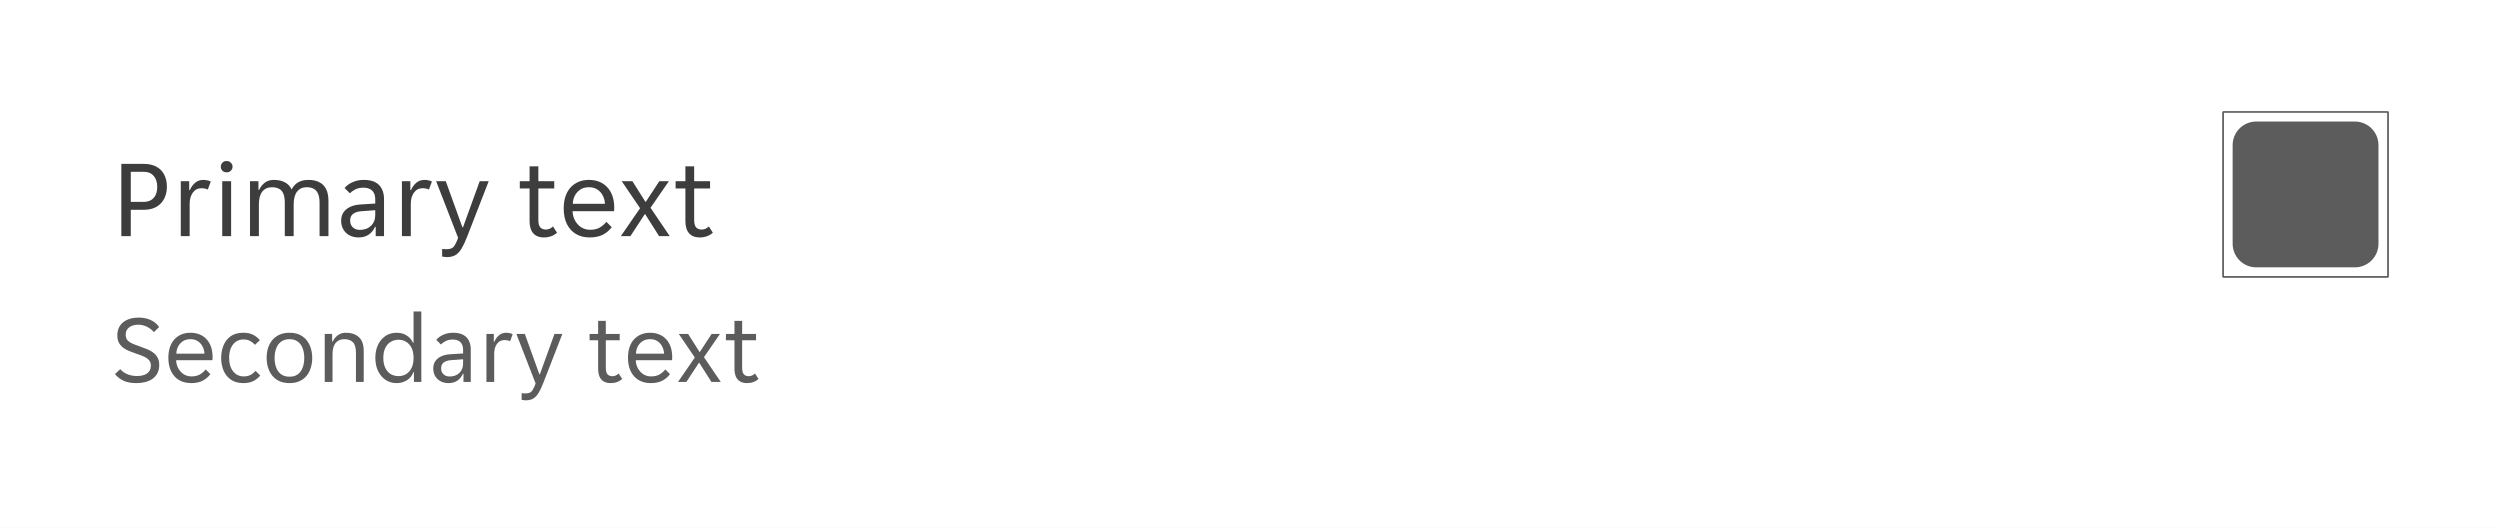
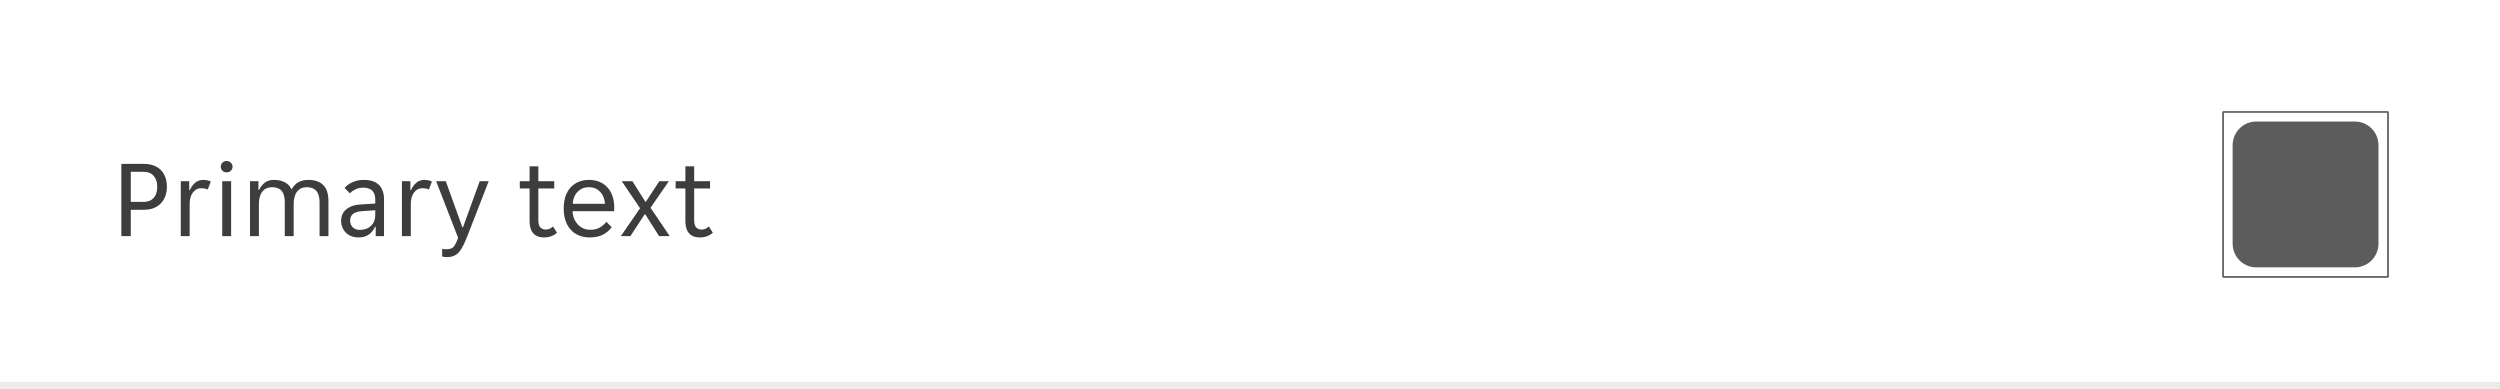
- <svg xmlns="http://www.w3.org/2000/svg" width="360" height="76" viewBox="0 0 360 76" fill="none">
-   <rect width="360" height="76" fill="white" />
+ <svg xmlns="http://www.w3.org/2000/svg" width="360" height="56" viewBox="0 0 360 56" fill="none">
+   <rect width="360" height="56" fill="white" />
  <path d="M17.472 34V23.6H20.72C21.424 23.6 22.021 23.733 22.512 24C23.013 24.267 23.392 24.651 23.648 25.152C23.904 25.643 24.032 26.224 24.032 26.896C24.032 27.408 23.952 27.867 23.792 28.272C23.643 28.677 23.424 29.024 23.136 29.312C22.859 29.6 22.512 29.824 22.096 29.984C21.691 30.133 21.232 30.208 20.72 30.208H18.832V34H17.472ZM18.832 29.072H20.624C21.072 29.072 21.445 28.987 21.744 28.816C22.043 28.635 22.267 28.384 22.416 28.064C22.565 27.733 22.64 27.344 22.64 26.896C22.64 26.235 22.469 25.712 22.128 25.328C21.797 24.933 21.296 24.736 20.624 24.736H18.832V29.072ZM26.032 34V26.096H27.248V27.376H27.344C27.515 26.96 27.76 26.613 28.08 26.336C28.41 26.048 28.811 25.904 29.28 25.904C29.472 25.904 29.659 25.925 29.84 25.968C30.032 26 30.203 26.059 30.352 26.144L29.92 27.296C29.781 27.221 29.632 27.173 29.472 27.152C29.323 27.12 29.168 27.104 29.008 27.104C28.485 27.104 28.069 27.317 27.76 27.744C27.461 28.16 27.312 28.693 27.312 29.344V34H26.032ZM32.001 34V26.096H33.281V34H32.001ZM32.641 24.816C32.374 24.816 32.166 24.736 32.017 24.576C31.867 24.416 31.793 24.224 31.793 24C31.793 23.787 31.867 23.6 32.017 23.44C32.166 23.269 32.374 23.184 32.641 23.184C32.897 23.184 33.099 23.269 33.249 23.44C33.409 23.6 33.489 23.787 33.489 24C33.489 24.224 33.409 24.416 33.249 24.576C33.099 24.736 32.897 24.816 32.641 24.816ZM36.001 34V26.096H37.217V27.344H37.313C37.505 26.928 37.771 26.587 38.113 26.32C38.465 26.043 38.902 25.904 39.425 25.904C40.054 25.904 40.587 26.021 41.025 26.256C41.462 26.48 41.782 26.821 41.985 27.28C42.145 26.981 42.337 26.731 42.561 26.528C42.785 26.325 43.051 26.171 43.361 26.064C43.681 25.957 44.038 25.904 44.433 25.904C45.019 25.904 45.526 26.011 45.953 26.224C46.379 26.427 46.71 26.752 46.945 27.2C47.179 27.648 47.297 28.229 47.297 28.944V34H46.017V29.184C46.017 28.64 45.942 28.208 45.793 27.888C45.654 27.557 45.446 27.323 45.169 27.184C44.902 27.035 44.566 26.96 44.161 26.96C43.574 26.96 43.115 27.168 42.785 27.584C42.454 28 42.289 28.608 42.289 29.408V34H41.009V29.184C41.009 28.64 40.939 28.208 40.801 27.888C40.662 27.557 40.454 27.323 40.177 27.184C39.899 27.035 39.558 26.96 39.153 26.96C38.577 26.96 38.118 27.168 37.777 27.584C37.446 28 37.281 28.608 37.281 29.408V34H36.001ZM51.62 34.192C51.14 34.192 50.708 34.091 50.324 33.888C49.95 33.685 49.657 33.403 49.444 33.04C49.23 32.677 49.124 32.261 49.124 31.792C49.124 31.333 49.23 30.939 49.444 30.608C49.668 30.267 49.993 29.995 50.42 29.792C50.846 29.589 51.358 29.472 51.956 29.44L54.036 29.312V28.752C54.036 28.347 53.966 28.021 53.828 27.776C53.7 27.52 53.508 27.333 53.252 27.216C53.006 27.088 52.702 27.024 52.34 27.024C51.881 27.024 51.486 27.109 51.156 27.28C50.825 27.451 50.569 27.637 50.388 27.84L49.62 27.072C49.897 26.731 50.276 26.453 50.756 26.24C51.236 26.016 51.774 25.904 52.372 25.904C53.097 25.904 53.673 26.027 54.1 26.272C54.526 26.517 54.83 26.848 55.012 27.264C55.204 27.669 55.3 28.123 55.3 28.624V34H54.1V32.656H54.004C53.801 33.125 53.502 33.499 53.108 33.776C52.713 34.053 52.217 34.192 51.62 34.192ZM51.812 33.104C52.473 33.104 53.006 32.912 53.412 32.528C53.828 32.133 54.036 31.611 54.036 30.96V30.272L52.02 30.416C51.497 30.459 51.097 30.592 50.82 30.816C50.553 31.04 50.42 31.355 50.42 31.76C50.42 32.165 50.548 32.491 50.804 32.736C51.07 32.981 51.406 33.104 51.812 33.104ZM57.876 34V26.096H59.092V27.376H59.188C59.358 26.96 59.604 26.613 59.924 26.336C60.254 26.048 60.654 25.904 61.124 25.904C61.316 25.904 61.502 25.925 61.684 25.968C61.876 26 62.046 26.059 62.196 26.144L61.764 27.296C61.625 27.221 61.476 27.173 61.316 27.152C61.166 27.12 61.012 27.104 60.852 27.104C60.329 27.104 59.913 27.317 59.604 27.744C59.305 28.16 59.156 28.693 59.156 29.344V34H57.876ZM64.34 37.024C64.234 37.024 64.116 37.013 63.988 36.992C63.86 36.981 63.754 36.965 63.668 36.944V35.84C63.722 35.851 63.807 35.861 63.924 35.872C64.052 35.883 64.17 35.888 64.276 35.888C64.564 35.888 64.799 35.851 64.98 35.776C65.162 35.712 65.327 35.563 65.476 35.328C65.626 35.093 65.791 34.736 65.972 34.256L62.804 26.096H64.196L66.58 32.72H66.676L69.076 26.096H70.372L67.268 34.08C67.002 34.773 66.74 35.333 66.484 35.76C66.228 36.197 65.935 36.517 65.604 36.72C65.274 36.923 64.852 37.024 64.34 37.024ZM78.323 34.192C77.854 34.192 77.465 34.096 77.155 33.904C76.846 33.712 76.617 33.435 76.467 33.072C76.329 32.709 76.259 32.283 76.259 31.792V27.136H74.851V26.096H76.259V23.952H77.523V26.096H79.811V27.136H77.523V31.68C77.523 32.192 77.619 32.549 77.811 32.752C78.014 32.955 78.27 33.056 78.579 33.056C78.793 33.056 78.985 33.019 79.155 32.944C79.326 32.859 79.486 32.747 79.635 32.608L80.211 33.504C79.966 33.739 79.683 33.909 79.363 34.016C79.054 34.133 78.707 34.192 78.323 34.192ZM84.917 34.192C84.159 34.192 83.498 34.027 82.933 33.696C82.378 33.365 81.946 32.891 81.637 32.272C81.327 31.643 81.173 30.901 81.173 30.048C81.173 29.376 81.258 28.784 81.429 28.272C81.61 27.749 81.861 27.317 82.181 26.976C82.511 26.624 82.895 26.357 83.333 26.176C83.781 25.995 84.271 25.904 84.805 25.904C85.338 25.904 85.823 25.989 86.261 26.16C86.709 26.331 87.093 26.587 87.413 26.928C87.743 27.259 87.999 27.68 88.181 28.192C88.362 28.693 88.453 29.28 88.453 29.952C88.453 30.037 88.447 30.123 88.437 30.208C88.437 30.293 88.431 30.363 88.421 30.416H82.453C82.463 30.907 82.581 31.355 82.805 31.76C83.029 32.165 83.327 32.491 83.701 32.736C84.085 32.971 84.511 33.088 84.981 33.088C85.546 33.088 86.015 32.976 86.389 32.752C86.762 32.528 87.071 32.256 87.317 31.936L88.085 32.72C87.754 33.168 87.333 33.525 86.821 33.792C86.309 34.059 85.674 34.192 84.917 34.192ZM84.805 26.96C84.303 26.96 83.882 27.077 83.541 27.312C83.199 27.547 82.938 27.845 82.757 28.208C82.586 28.571 82.495 28.949 82.485 29.344H87.109C87.098 28.949 87.002 28.571 86.821 28.208C86.65 27.845 86.394 27.547 86.053 27.312C85.722 27.077 85.306 26.96 84.805 26.96ZM89.403 34L92.171 29.984L89.531 26.096H91.067L92.939 29.056H93.003L94.939 26.096H96.315L93.675 29.92L96.443 34H94.907L92.907 30.848H92.843L90.779 34H89.403ZM100.761 34.192C100.291 34.192 99.902 34.096 99.593 33.904C99.283 33.712 99.054 33.435 98.905 33.072C98.766 32.709 98.697 32.283 98.697 31.792V27.136H97.289V26.096H98.697V23.952H99.961V26.096H102.249V27.136H99.961V31.68C99.961 32.192 100.057 32.549 100.249 32.752C100.451 32.955 100.707 33.056 101.017 33.056C101.23 33.056 101.422 33.019 101.593 32.944C101.763 32.859 101.923 32.747 102.073 32.608L102.649 33.504C102.403 33.739 102.121 33.909 101.801 34.016C101.491 34.133 101.145 34.192 100.761 34.192Z" fill="black" fill-opacity="0.76" />
-   <path d="M19.668 55.168C18.875 55.168 18.231 55.047 17.736 54.804C17.241 54.552 16.849 54.239 16.56 53.866L17.316 53.152C17.568 53.46 17.904 53.703 18.324 53.88C18.744 54.057 19.229 54.146 19.78 54.146C20.116 54.146 20.429 54.099 20.718 54.006C21.017 53.903 21.259 53.74 21.446 53.516C21.633 53.292 21.726 52.993 21.726 52.62C21.726 52.293 21.628 52.032 21.432 51.836C21.245 51.631 20.989 51.458 20.662 51.318C20.345 51.178 19.981 51.043 19.57 50.912C19.243 50.8 18.921 50.679 18.604 50.548C18.287 50.417 17.997 50.259 17.736 50.072C17.484 49.876 17.279 49.638 17.12 49.358C16.971 49.069 16.896 48.714 16.896 48.294C16.896 47.874 16.971 47.505 17.12 47.188C17.269 46.871 17.479 46.605 17.75 46.39C18.03 46.175 18.357 46.012 18.73 45.9C19.103 45.788 19.509 45.732 19.948 45.732C20.592 45.732 21.166 45.844 21.67 46.068C22.183 46.292 22.599 46.633 22.916 47.09L22.16 47.832C21.908 47.524 21.581 47.267 21.18 47.062C20.788 46.857 20.345 46.754 19.85 46.754C19.57 46.754 19.295 46.805 19.024 46.908C18.763 47.001 18.543 47.155 18.366 47.37C18.189 47.585 18.1 47.869 18.1 48.224C18.1 48.551 18.193 48.817 18.38 49.022C18.576 49.218 18.837 49.386 19.164 49.526C19.491 49.657 19.855 49.792 20.256 49.932C20.583 50.044 20.905 50.165 21.222 50.296C21.539 50.427 21.824 50.59 22.076 50.786C22.337 50.973 22.543 51.211 22.692 51.5C22.851 51.78 22.93 52.13 22.93 52.55C22.93 52.998 22.846 53.39 22.678 53.726C22.51 54.053 22.277 54.323 21.978 54.538C21.679 54.753 21.329 54.911 20.928 55.014C20.536 55.117 20.116 55.168 19.668 55.168ZM27.521 55.168C26.858 55.168 26.28 55.023 25.785 54.734C25.3 54.445 24.922 54.029 24.651 53.488C24.38 52.937 24.245 52.289 24.245 51.542C24.245 50.954 24.32 50.436 24.469 49.988C24.628 49.531 24.847 49.153 25.127 48.854C25.416 48.546 25.752 48.313 26.135 48.154C26.527 47.995 26.956 47.916 27.423 47.916C27.89 47.916 28.314 47.991 28.697 48.14C29.089 48.289 29.425 48.513 29.705 48.812C29.994 49.101 30.218 49.47 30.377 49.918C30.536 50.357 30.615 50.87 30.615 51.458C30.615 51.533 30.61 51.607 30.601 51.682C30.601 51.757 30.596 51.817 30.587 51.864H25.365C25.374 52.293 25.477 52.685 25.673 53.04C25.869 53.395 26.13 53.679 26.457 53.894C26.793 54.099 27.166 54.202 27.577 54.202C28.072 54.202 28.482 54.104 28.809 53.908C29.136 53.712 29.406 53.474 29.621 53.194L30.293 53.88C30.004 54.272 29.635 54.585 29.187 54.818C28.739 55.051 28.184 55.168 27.521 55.168ZM27.423 48.84C26.984 48.84 26.616 48.943 26.317 49.148C26.018 49.353 25.79 49.615 25.631 49.932C25.482 50.249 25.402 50.581 25.393 50.926H29.439C29.43 50.581 29.346 50.249 29.187 49.932C29.038 49.615 28.814 49.353 28.515 49.148C28.226 48.943 27.862 48.84 27.423 48.84ZM35.053 55.168C34.306 55.168 33.694 54.995 33.218 54.65C32.742 54.305 32.392 53.857 32.169 53.306C31.954 52.746 31.846 52.158 31.846 51.542C31.846 50.917 31.954 50.329 32.169 49.778C32.383 49.227 32.724 48.779 33.191 48.434C33.666 48.089 34.278 47.916 35.025 47.916C35.603 47.916 36.079 48.014 36.453 48.21C36.835 48.406 37.157 48.667 37.419 48.994L36.718 49.652C36.495 49.409 36.257 49.223 36.005 49.092C35.762 48.952 35.444 48.882 35.053 48.882C34.651 48.882 34.292 48.989 33.974 49.204C33.666 49.419 33.424 49.727 33.246 50.128C33.078 50.52 32.995 50.991 32.995 51.542C32.995 52.363 33.191 53.012 33.583 53.488C33.974 53.964 34.474 54.202 35.081 54.202C35.454 54.202 35.776 54.137 36.047 54.006C36.317 53.866 36.569 53.665 36.803 53.404L37.474 54.076C37.213 54.403 36.882 54.669 36.48 54.874C36.089 55.07 35.612 55.168 35.053 55.168ZM41.699 55.168C40.962 55.168 40.346 55.005 39.851 54.678C39.366 54.351 39.002 53.913 38.759 53.362C38.517 52.811 38.395 52.205 38.395 51.542C38.395 51.038 38.461 50.567 38.591 50.128C38.731 49.689 38.937 49.307 39.207 48.98C39.487 48.644 39.833 48.383 40.243 48.196C40.663 48.009 41.149 47.916 41.699 47.916C42.437 47.916 43.043 48.079 43.519 48.406C44.005 48.733 44.364 49.171 44.597 49.722C44.84 50.263 44.961 50.87 44.961 51.542C44.961 52.046 44.891 52.517 44.751 52.956C44.621 53.395 44.42 53.782 44.149 54.118C43.879 54.445 43.538 54.701 43.127 54.888C42.726 55.075 42.25 55.168 41.699 55.168ZM39.543 51.542C39.543 52.074 39.623 52.545 39.781 52.956C39.94 53.357 40.178 53.675 40.495 53.908C40.813 54.132 41.214 54.244 41.699 54.244C42.175 54.244 42.567 54.132 42.875 53.908C43.193 53.675 43.426 53.357 43.575 52.956C43.734 52.545 43.813 52.074 43.813 51.542C43.813 51.01 43.734 50.543 43.575 50.142C43.426 49.731 43.193 49.414 42.875 49.19C42.567 48.957 42.175 48.84 41.699 48.84C41.214 48.84 40.813 48.957 40.495 49.19C40.178 49.414 39.94 49.731 39.781 50.142C39.623 50.543 39.543 51.01 39.543 51.542ZM46.762 55V48.084H47.826V49.176H47.91C48.022 48.933 48.167 48.719 48.344 48.532C48.522 48.336 48.732 48.187 48.974 48.084C49.217 47.972 49.492 47.916 49.8 47.916C50.594 47.916 51.219 48.126 51.676 48.546C52.143 48.957 52.376 49.633 52.376 50.576V55H51.256V50.786C51.256 50.077 51.112 49.577 50.822 49.288C50.542 48.989 50.127 48.84 49.576 48.84C49.054 48.84 48.638 49.022 48.33 49.386C48.032 49.75 47.882 50.282 47.882 50.982V55H46.762ZM57.116 55.168C56.5 55.168 55.963 55.009 55.506 54.692C55.048 54.375 54.689 53.945 54.428 53.404C54.176 52.853 54.05 52.228 54.05 51.528C54.05 50.828 54.176 50.207 54.428 49.666C54.689 49.115 55.048 48.686 55.506 48.378C55.963 48.07 56.5 47.916 57.116 47.916C57.685 47.916 58.175 48.051 58.586 48.322C58.996 48.593 59.29 48.938 59.468 49.358H59.552V44.85H60.672V55H59.608V53.586H59.524C59.365 54.062 59.066 54.445 58.628 54.734C58.189 55.023 57.685 55.168 57.116 55.168ZM57.396 54.16C57.797 54.16 58.156 54.067 58.474 53.88C58.8 53.684 59.062 53.39 59.258 52.998C59.454 52.606 59.552 52.121 59.552 51.542C59.552 50.954 59.454 50.469 59.258 50.086C59.062 49.694 58.8 49.405 58.474 49.218C58.156 49.022 57.797 48.924 57.396 48.924C56.985 48.924 56.612 49.022 56.276 49.218C55.949 49.405 55.688 49.694 55.492 50.086C55.296 50.469 55.198 50.954 55.198 51.542C55.198 52.121 55.296 52.606 55.492 52.998C55.688 53.39 55.949 53.684 56.276 53.88C56.612 54.067 56.985 54.16 57.396 54.16ZM64.572 55.168C64.151 55.168 63.773 55.079 63.438 54.902C63.111 54.725 62.854 54.477 62.667 54.16C62.481 53.843 62.388 53.479 62.388 53.068C62.388 52.667 62.481 52.321 62.667 52.032C62.864 51.733 63.148 51.495 63.522 51.318C63.895 51.141 64.343 51.038 64.865 51.01L66.686 50.898V50.408C66.686 50.053 66.625 49.769 66.504 49.554C66.391 49.33 66.224 49.167 65.999 49.064C65.785 48.952 65.519 48.896 65.201 48.896C64.8 48.896 64.455 48.971 64.165 49.12C63.876 49.269 63.652 49.433 63.493 49.61L62.822 48.938C63.064 48.639 63.395 48.397 63.816 48.21C64.236 48.014 64.707 47.916 65.23 47.916C65.864 47.916 66.368 48.023 66.742 48.238C67.115 48.453 67.381 48.742 67.54 49.106C67.707 49.461 67.791 49.857 67.791 50.296V55H66.742V53.824H66.657C66.48 54.235 66.219 54.561 65.874 54.804C65.528 55.047 65.094 55.168 64.572 55.168ZM64.74 54.216C65.318 54.216 65.785 54.048 66.139 53.712C66.504 53.367 66.686 52.909 66.686 52.34V51.738L64.921 51.864C64.464 51.901 64.114 52.018 63.871 52.214C63.638 52.41 63.522 52.685 63.522 53.04C63.522 53.395 63.633 53.679 63.858 53.894C64.091 54.109 64.385 54.216 64.74 54.216ZM70.046 55V48.084H71.109V49.204H71.194C71.343 48.84 71.558 48.537 71.838 48.294C72.127 48.042 72.477 47.916 72.888 47.916C73.055 47.916 73.219 47.935 73.377 47.972C73.546 48 73.695 48.051 73.826 48.126L73.448 49.134C73.326 49.069 73.195 49.027 73.055 49.008C72.925 48.98 72.79 48.966 72.65 48.966C72.192 48.966 71.828 49.153 71.558 49.526C71.296 49.89 71.165 50.357 71.165 50.926V55H70.046ZM75.702 57.646C75.609 57.646 75.506 57.637 75.394 57.618C75.282 57.609 75.189 57.595 75.114 57.576V56.61C75.161 56.619 75.236 56.629 75.338 56.638C75.45 56.647 75.553 56.652 75.646 56.652C75.898 56.652 76.103 56.619 76.262 56.554C76.421 56.498 76.566 56.367 76.696 56.162C76.827 55.957 76.972 55.644 77.13 55.224L74.358 48.084H75.576L77.662 53.88H77.746L79.846 48.084H80.98L78.264 55.07C78.031 55.677 77.802 56.167 77.578 56.54C77.354 56.923 77.097 57.203 76.808 57.38C76.519 57.557 76.15 57.646 75.702 57.646ZM87.937 55.168C87.526 55.168 87.186 55.084 86.915 54.916C86.644 54.748 86.444 54.505 86.313 54.188C86.192 53.871 86.131 53.497 86.131 53.068V48.994H84.899V48.084H86.131V46.208H87.237V48.084H89.239V48.994H87.237V52.97C87.237 53.418 87.321 53.731 87.489 53.908C87.666 54.085 87.891 54.174 88.161 54.174C88.348 54.174 88.516 54.141 88.665 54.076C88.814 54.001 88.954 53.903 89.085 53.782L89.589 54.566C89.374 54.771 89.127 54.921 88.847 55.014C88.576 55.117 88.273 55.168 87.937 55.168ZM93.707 55.168C93.044 55.168 92.465 55.023 91.971 54.734C91.485 54.445 91.107 54.029 90.837 53.488C90.566 52.937 90.43 52.289 90.43 51.542C90.43 50.954 90.505 50.436 90.654 49.988C90.813 49.531 91.032 49.153 91.312 48.854C91.602 48.546 91.938 48.313 92.32 48.154C92.713 47.995 93.142 47.916 93.609 47.916C94.075 47.916 94.5 47.991 94.882 48.14C95.275 48.289 95.611 48.513 95.891 48.812C96.18 49.101 96.404 49.47 96.562 49.918C96.721 50.357 96.8 50.87 96.8 51.458C96.8 51.533 96.796 51.607 96.787 51.682C96.787 51.757 96.782 51.817 96.772 51.864H91.55C91.56 52.293 91.662 52.685 91.859 53.04C92.055 53.395 92.316 53.679 92.642 53.894C92.978 54.099 93.352 54.202 93.763 54.202C94.257 54.202 94.668 54.104 94.995 53.908C95.321 53.712 95.592 53.474 95.806 53.194L96.478 53.88C96.189 54.272 95.82 54.585 95.373 54.818C94.924 55.051 94.369 55.168 93.707 55.168ZM93.609 48.84C93.17 48.84 92.801 48.943 92.502 49.148C92.204 49.353 91.975 49.615 91.817 49.932C91.667 50.249 91.588 50.581 91.579 50.926H95.624C95.615 50.581 95.531 50.249 95.373 49.932C95.223 49.615 94.999 49.353 94.701 49.148C94.411 48.943 94.047 48.84 93.609 48.84ZM97.632 55L100.054 51.486L97.744 48.084H99.088L100.726 50.674H100.782L102.476 48.084H103.68L101.37 51.43L103.792 55H102.448L100.698 52.242H100.642L98.836 55H97.632ZM107.57 55.168C107.159 55.168 106.819 55.084 106.548 54.916C106.277 54.748 106.077 54.505 105.946 54.188C105.825 53.871 105.764 53.497 105.764 53.068V48.994H104.532V48.084H105.764V46.208H106.87V48.084H108.872V48.994H106.87V52.97C106.87 53.418 106.954 53.731 107.122 53.908C107.299 54.085 107.523 54.174 107.794 54.174C107.981 54.174 108.149 54.141 108.298 54.076C108.447 54.001 108.587 53.903 108.718 53.782L109.222 54.566C109.007 54.771 108.76 54.921 108.48 55.014C108.209 55.117 107.906 55.168 107.57 55.168Z" fill="black" fill-opacity="0.64" />
-   <g clip-path="url(#clip0_46728_143254)">
+   <g clip-path="url(#clip0_46575_18818)">
    <path d="M343.876 16L344 16.124V39.876L343.876 40H320.124L320 39.876V16.124L320.124 16H343.876ZM320.248 16.248V39.751H343.751V16.248H320.248ZM339.098 17.5C340.977 17.5 342.5 19.023 342.5 20.902V35.098C342.5 36.977 340.977 38.5 339.098 38.5H324.902C323.023 38.5 321.5 36.977 321.5 35.098V20.902C321.5 19.023 323.023 17.5 324.902 17.5H339.098Z" fill="black" fill-opacity="0.64" />
  </g>
+   <rect width="360" height="1" transform="translate(0 55)" fill="black" fill-opacity="0.08" />
  <defs>
-     <clipPath id="clip0_46728_143254">
+     <clipPath id="clip0_46575_18818">
      <rect width="24" height="24" fill="white" transform="translate(320 16)" />
    </clipPath>
  </defs>
</svg>
